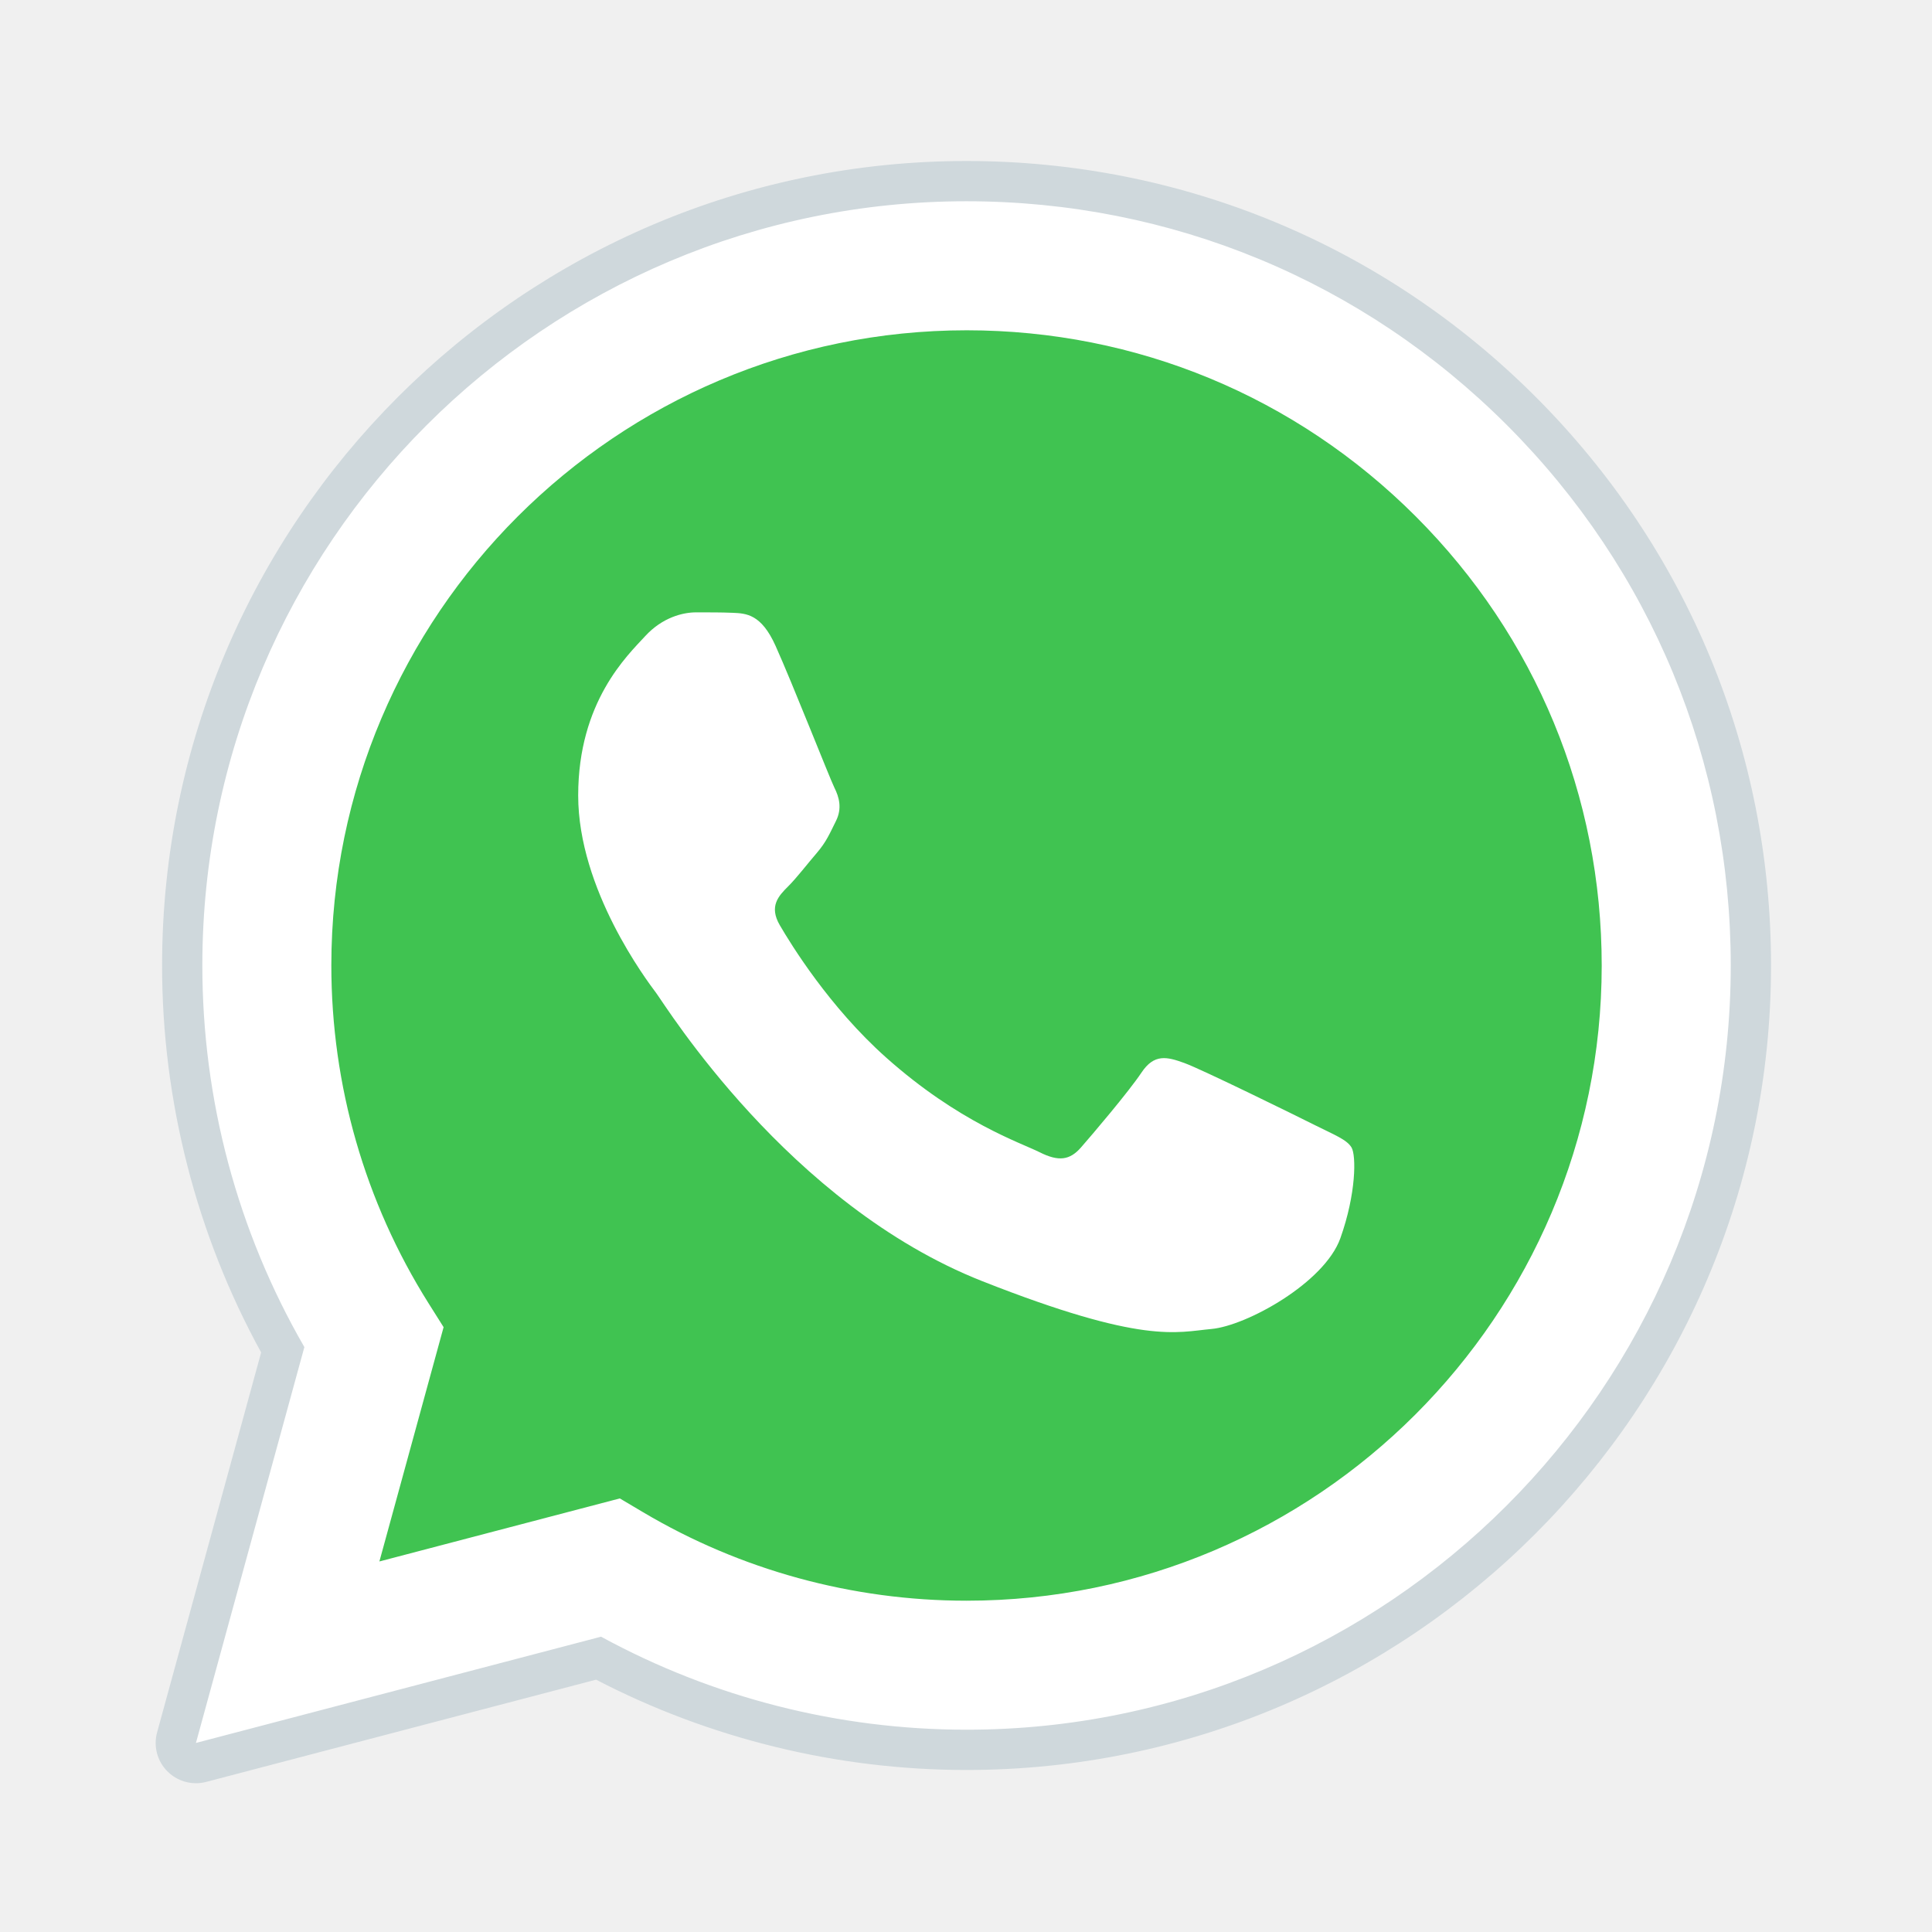
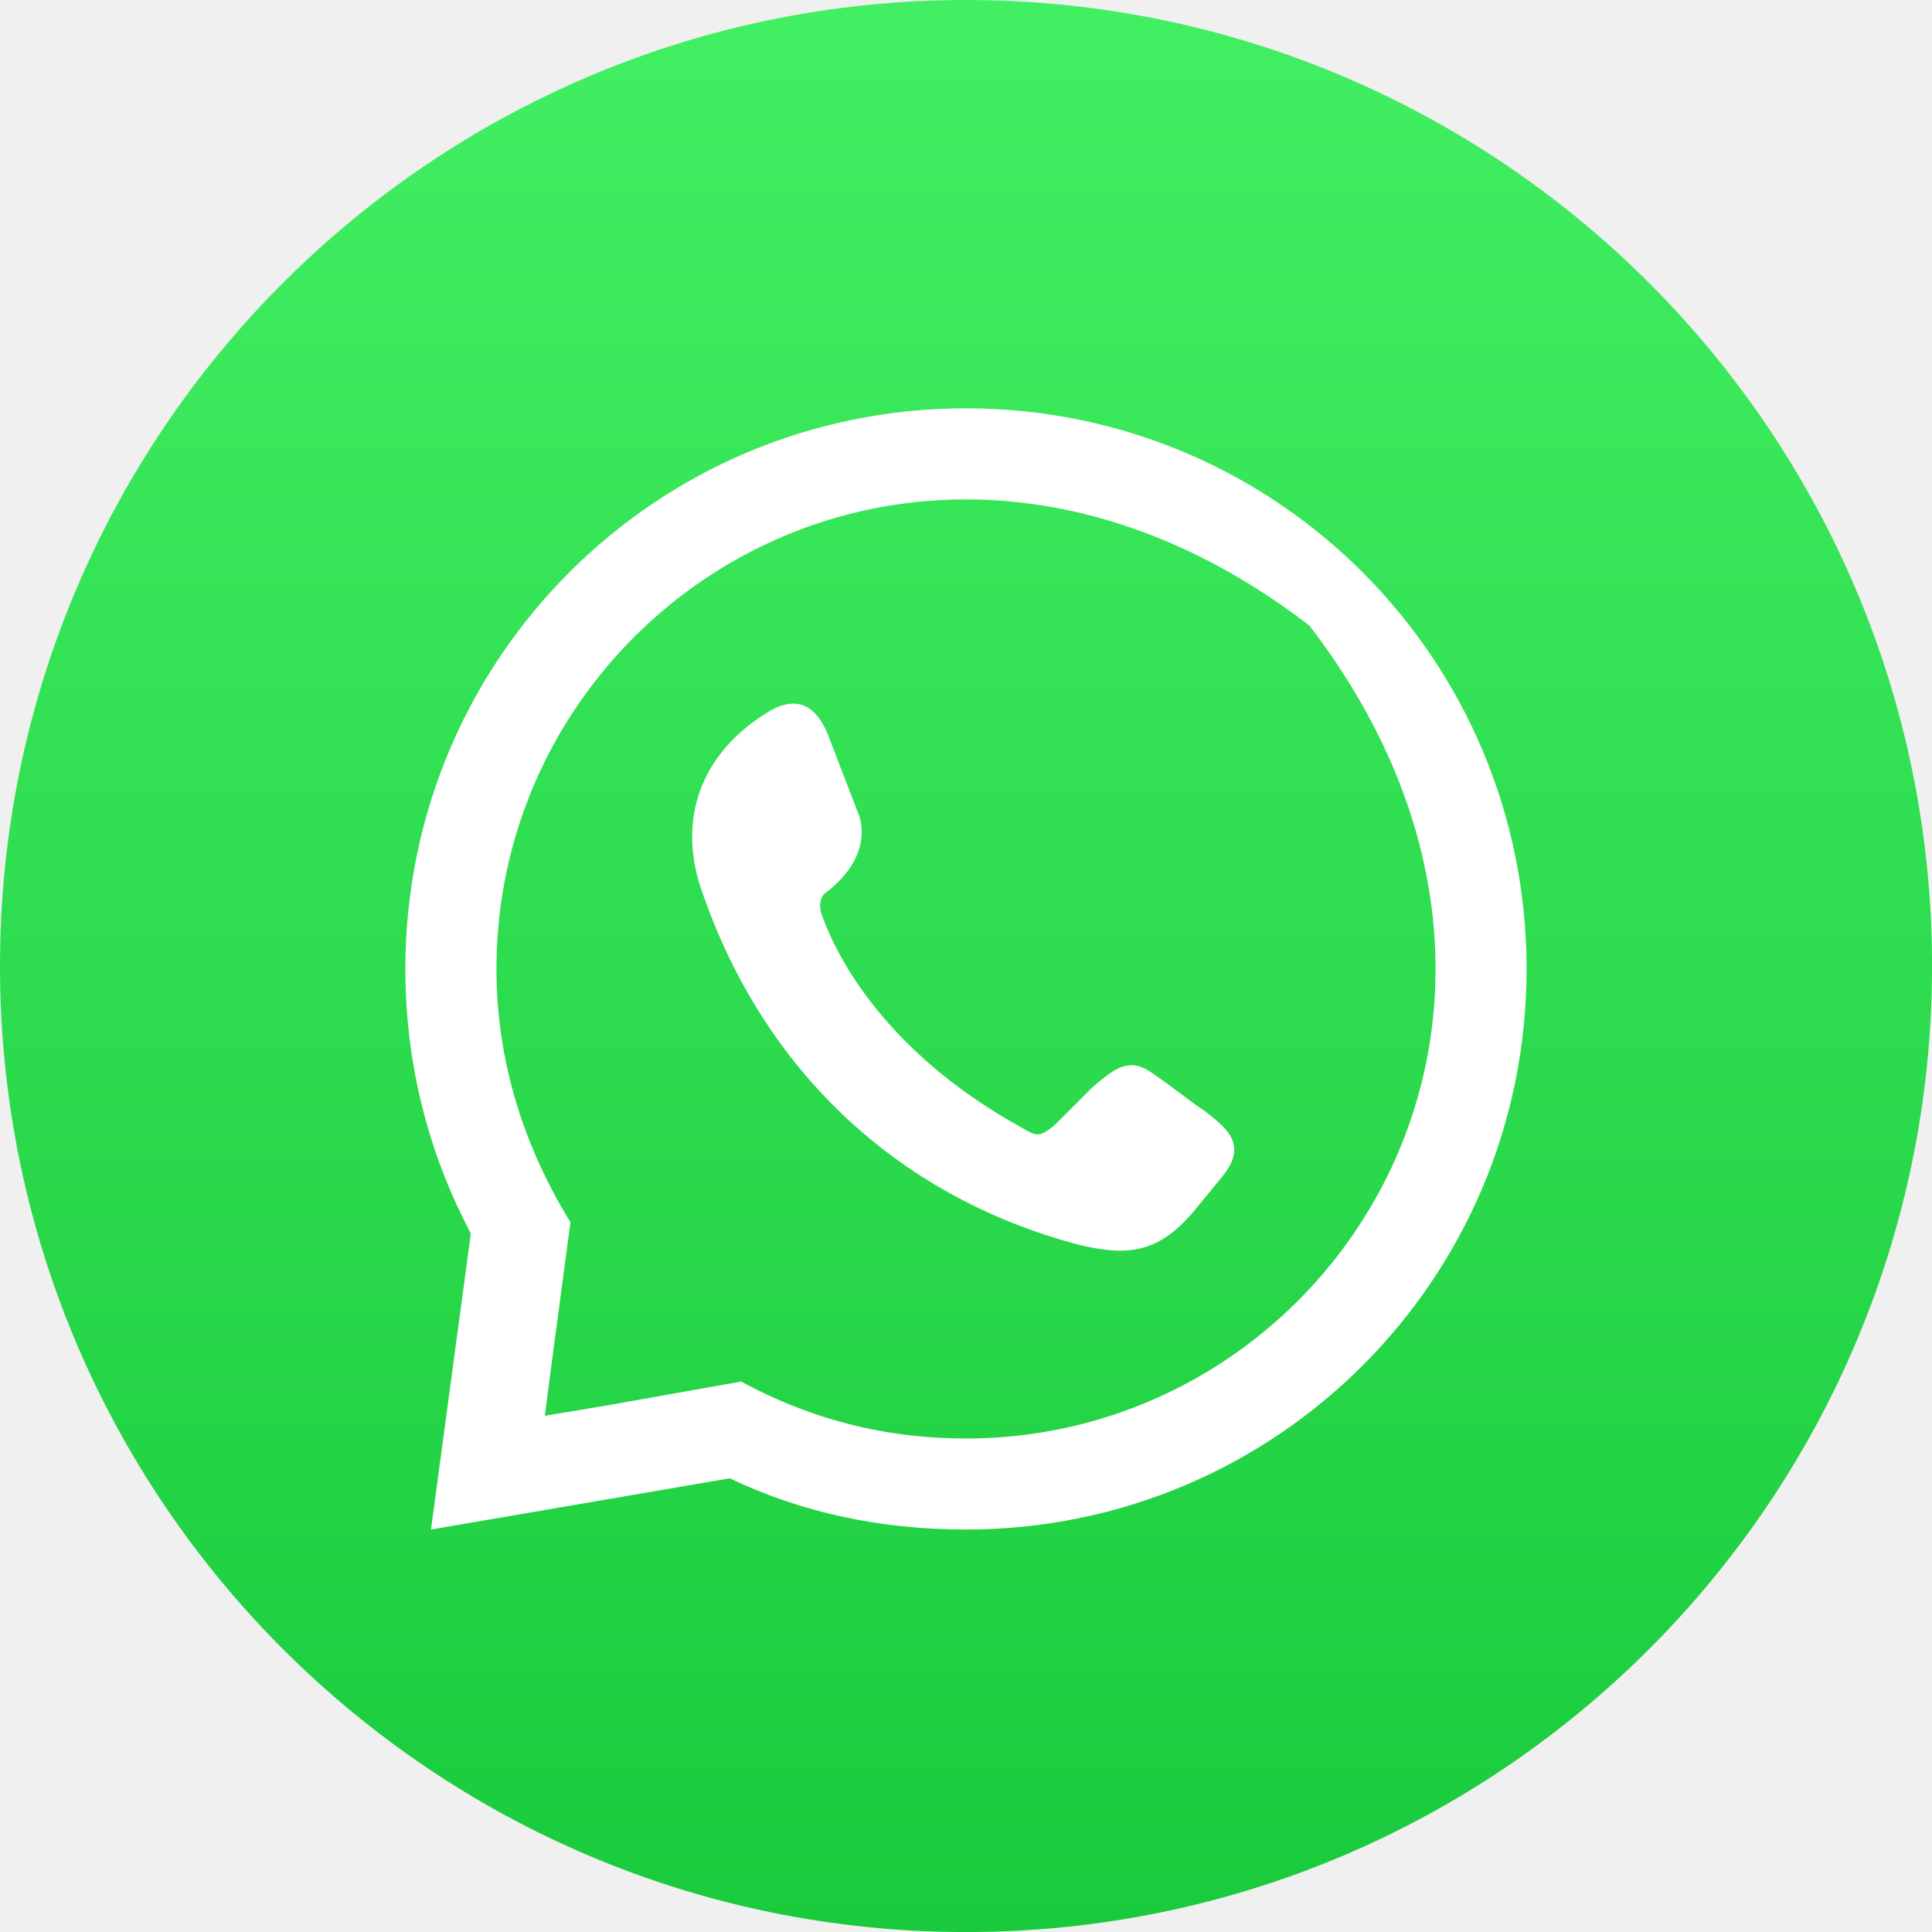
- <svg xmlns="http://www.w3.org/2000/svg" viewBox="0 0 48 48" width="240px" height="240px" clip-rule="evenodd">
-   <path fill="#fff" d="M4.868,43.303l2.694-9.835C5.9,30.59,5.026,27.324,5.027,23.979C5.032,13.514,13.548,5,24.014,5c5.079,0.002,9.845,1.979,13.43,5.566c3.584,3.588,5.558,8.356,5.556,13.428c-0.004,10.465-8.522,18.98-18.986,18.98c-0.001,0,0,0,0,0h-0.008c-3.177-0.001-6.3-0.798-9.073-2.311L4.868,43.303z" />
-   <path fill="#fff" d="M4.868,43.803c-0.132,0-0.26-0.052-0.355-0.148c-0.125-0.127-0.174-0.312-0.127-0.483l2.639-9.636c-1.636-2.906-2.499-6.206-2.497-9.556C4.532,13.238,13.273,4.5,24.014,4.5c5.21,0.002,10.105,2.031,13.784,5.713c3.679,3.683,5.704,8.577,5.702,13.781c-0.004,10.741-8.746,19.48-19.486,19.48c-3.189-0.001-6.344-0.788-9.144-2.277l-9.875,2.589C4.953,43.798,4.911,43.803,4.868,43.803z" />
-   <path fill="#cfd8dc" d="M24.014,5c5.079,0.002,9.845,1.979,13.43,5.566c3.584,3.588,5.558,8.356,5.556,13.428c-0.004,10.465-8.522,18.98-18.986,18.98h-0.008c-3.177-0.001-6.3-0.798-9.073-2.311L4.868,43.303l2.694-9.835C5.9,30.59,5.026,27.324,5.027,23.979C5.032,13.514,13.548,5,24.014,5 M24.014,42.974C24.014,42.974,24.014,42.974,24.014,42.974C24.014,42.974,24.014,42.974,24.014,42.974 M24.014,42.974C24.014,42.974,24.014,42.974,24.014,42.974C24.014,42.974,24.014,42.974,24.014,42.974 M24.014,4C24.014,4,24.014,4,24.014,4C12.998,4,4.032,12.962,4.027,23.979c-0.001,3.367,0.849,6.685,2.461,9.622l-2.585,9.439c-0.094,0.345,0.002,0.713,0.254,0.967c0.19,0.192,0.447,0.297,0.711,0.297c0.085,0,0.17-0.011,0.254-0.033l9.687-2.54c2.828,1.468,5.998,2.243,9.197,2.244c11.024,0,19.99-8.963,19.995-19.98c0.002-5.339-2.075-10.359-5.848-14.135C34.378,6.083,29.357,4.002,24.014,4L24.014,4z" />
-   <path fill="#40c351" d="M35.176,12.832c-2.98-2.982-6.941-4.625-11.157-4.626c-8.704,0-15.783,7.076-15.787,15.774c-0.001,2.981,0.833,5.883,2.413,8.396l0.376,0.597l-1.595,5.821l5.973-1.566l0.577,0.342c2.422,1.438,5.2,2.198,8.032,2.199h0.006c8.698,0,15.777-7.077,15.78-15.776C39.795,19.778,38.156,15.814,35.176,12.832z" />
-   <path fill="#fff" fill-rule="evenodd" d="M19.268,16.045c-0.355-0.79-0.729-0.806-1.068-0.82c-0.277-0.012-0.593-0.011-0.909-0.011c-0.316,0-0.83,0.119-1.265,0.594c-0.435,0.475-1.661,1.622-1.661,3.956c0,2.334,1.7,4.59,1.937,4.906c0.237,0.316,3.282,5.259,8.104,7.161c4.007,1.58,4.823,1.266,5.693,1.187c0.87-0.079,2.807-1.147,3.202-2.255c0.395-1.108,0.395-2.057,0.277-2.255c-0.119-0.198-0.435-0.316-0.909-0.554s-2.807-1.385-3.242-1.543c-0.435-0.158-0.751-0.237-1.068,0.238c-0.316,0.474-1.225,1.543-1.502,1.859c-0.277,0.317-0.554,0.357-1.028,0.119c-0.474-0.238-2.002-0.738-3.815-2.354c-1.41-1.257-2.362-2.81-2.639-3.285c-0.277-0.474-0.03-0.731,0.208-0.968c0.213-0.213,0.474-0.554,0.712-0.831c0.237-0.277,0.316-0.475,0.474-0.791c0.158-0.317,0.079-0.594-0.04-0.831C20.612,19.329,19.69,16.983,19.268,16.045z" clip-rule="evenodd" />
+ <svg xmlns="http://www.w3.org/2000/svg" id="Layer_2" data-name="Layer 2" viewBox="0 0 373.33 373.33">
+   <defs>
+     <style>
+       .cls-1 {
+         fill: url(#linear-gradient);
+       }
+ 
+       .cls-2 {
+         fill: #fff;
+         fill-rule: evenodd;
+       }
+     </style>
+     <linearGradient id="linear-gradient" x1="186.67" y1="0" x2="186.67" y2="373.33" gradientUnits="userSpaceOnUse">
+       <stop offset="0" stop-color="#42ef62" />
+       <stop offset="1" stop-color="#19cb3c" />
+     </linearGradient>
+   </defs>
+   <g id="Layer_1-2" data-name="Layer 1">
+     <g>
+       <circle class="cls-1" cx="186.67" cy="186.67" r="186.67" />
+       <path class="cls-2" d="m148.17,137.74c6.05-3.85,9.9-1.1,12.1,4.95l5.5,14.3s3.85,7.7-6.05,15.4q-1.65,1.1-1.1,3.85c2.2,6.6,11,26.4,39.04,41.79,2.75,1.65,3.3,1.65,6.05-.55,2.2-2.2,4.95-4.95,7.15-7.15,4.95-4.4,7.7-6.05,12.1-2.75,3.3,2.2,6.6,4.95,9.9,7.15,3.3,2.75,8.8,6.05,3.3,12.65l-4.95,6.05c-7.15,8.8-13.2,9.35-22.55,7.15-35.74-9.35-62.14-34.64-73.69-70.39-3.85-13.75,1.65-25.3,13.2-32.44h0Zm38.49-58.84c59.94,0,108.33,48.39,108.33,108.33s-48.39,108.33-108.33,108.33c-16.5,0-31.89-3.3-45.64-9.9l-57.74,9.9,7.7-57.19-.55-1.1c-7.7-14.85-12.1-31.89-12.1-50.04,0-59.94,48.39-108.33,108.33-108.33h0Zm-68.19,192.47l15.4-2.75,9.35-1.65c13.2,7.15,27.5,11,43.44,11,71.28,0,123.59-82.55,66.36-157.09-74.54-57.23-157.09-4.92-157.09,66.36,0,18.15,5.5,34.64,14.3,48.94l-1.1,8.25-2.2,16.5-1.65,12.65,13.2-2.2Z" />
+     </g>
+   </g>
</svg>
